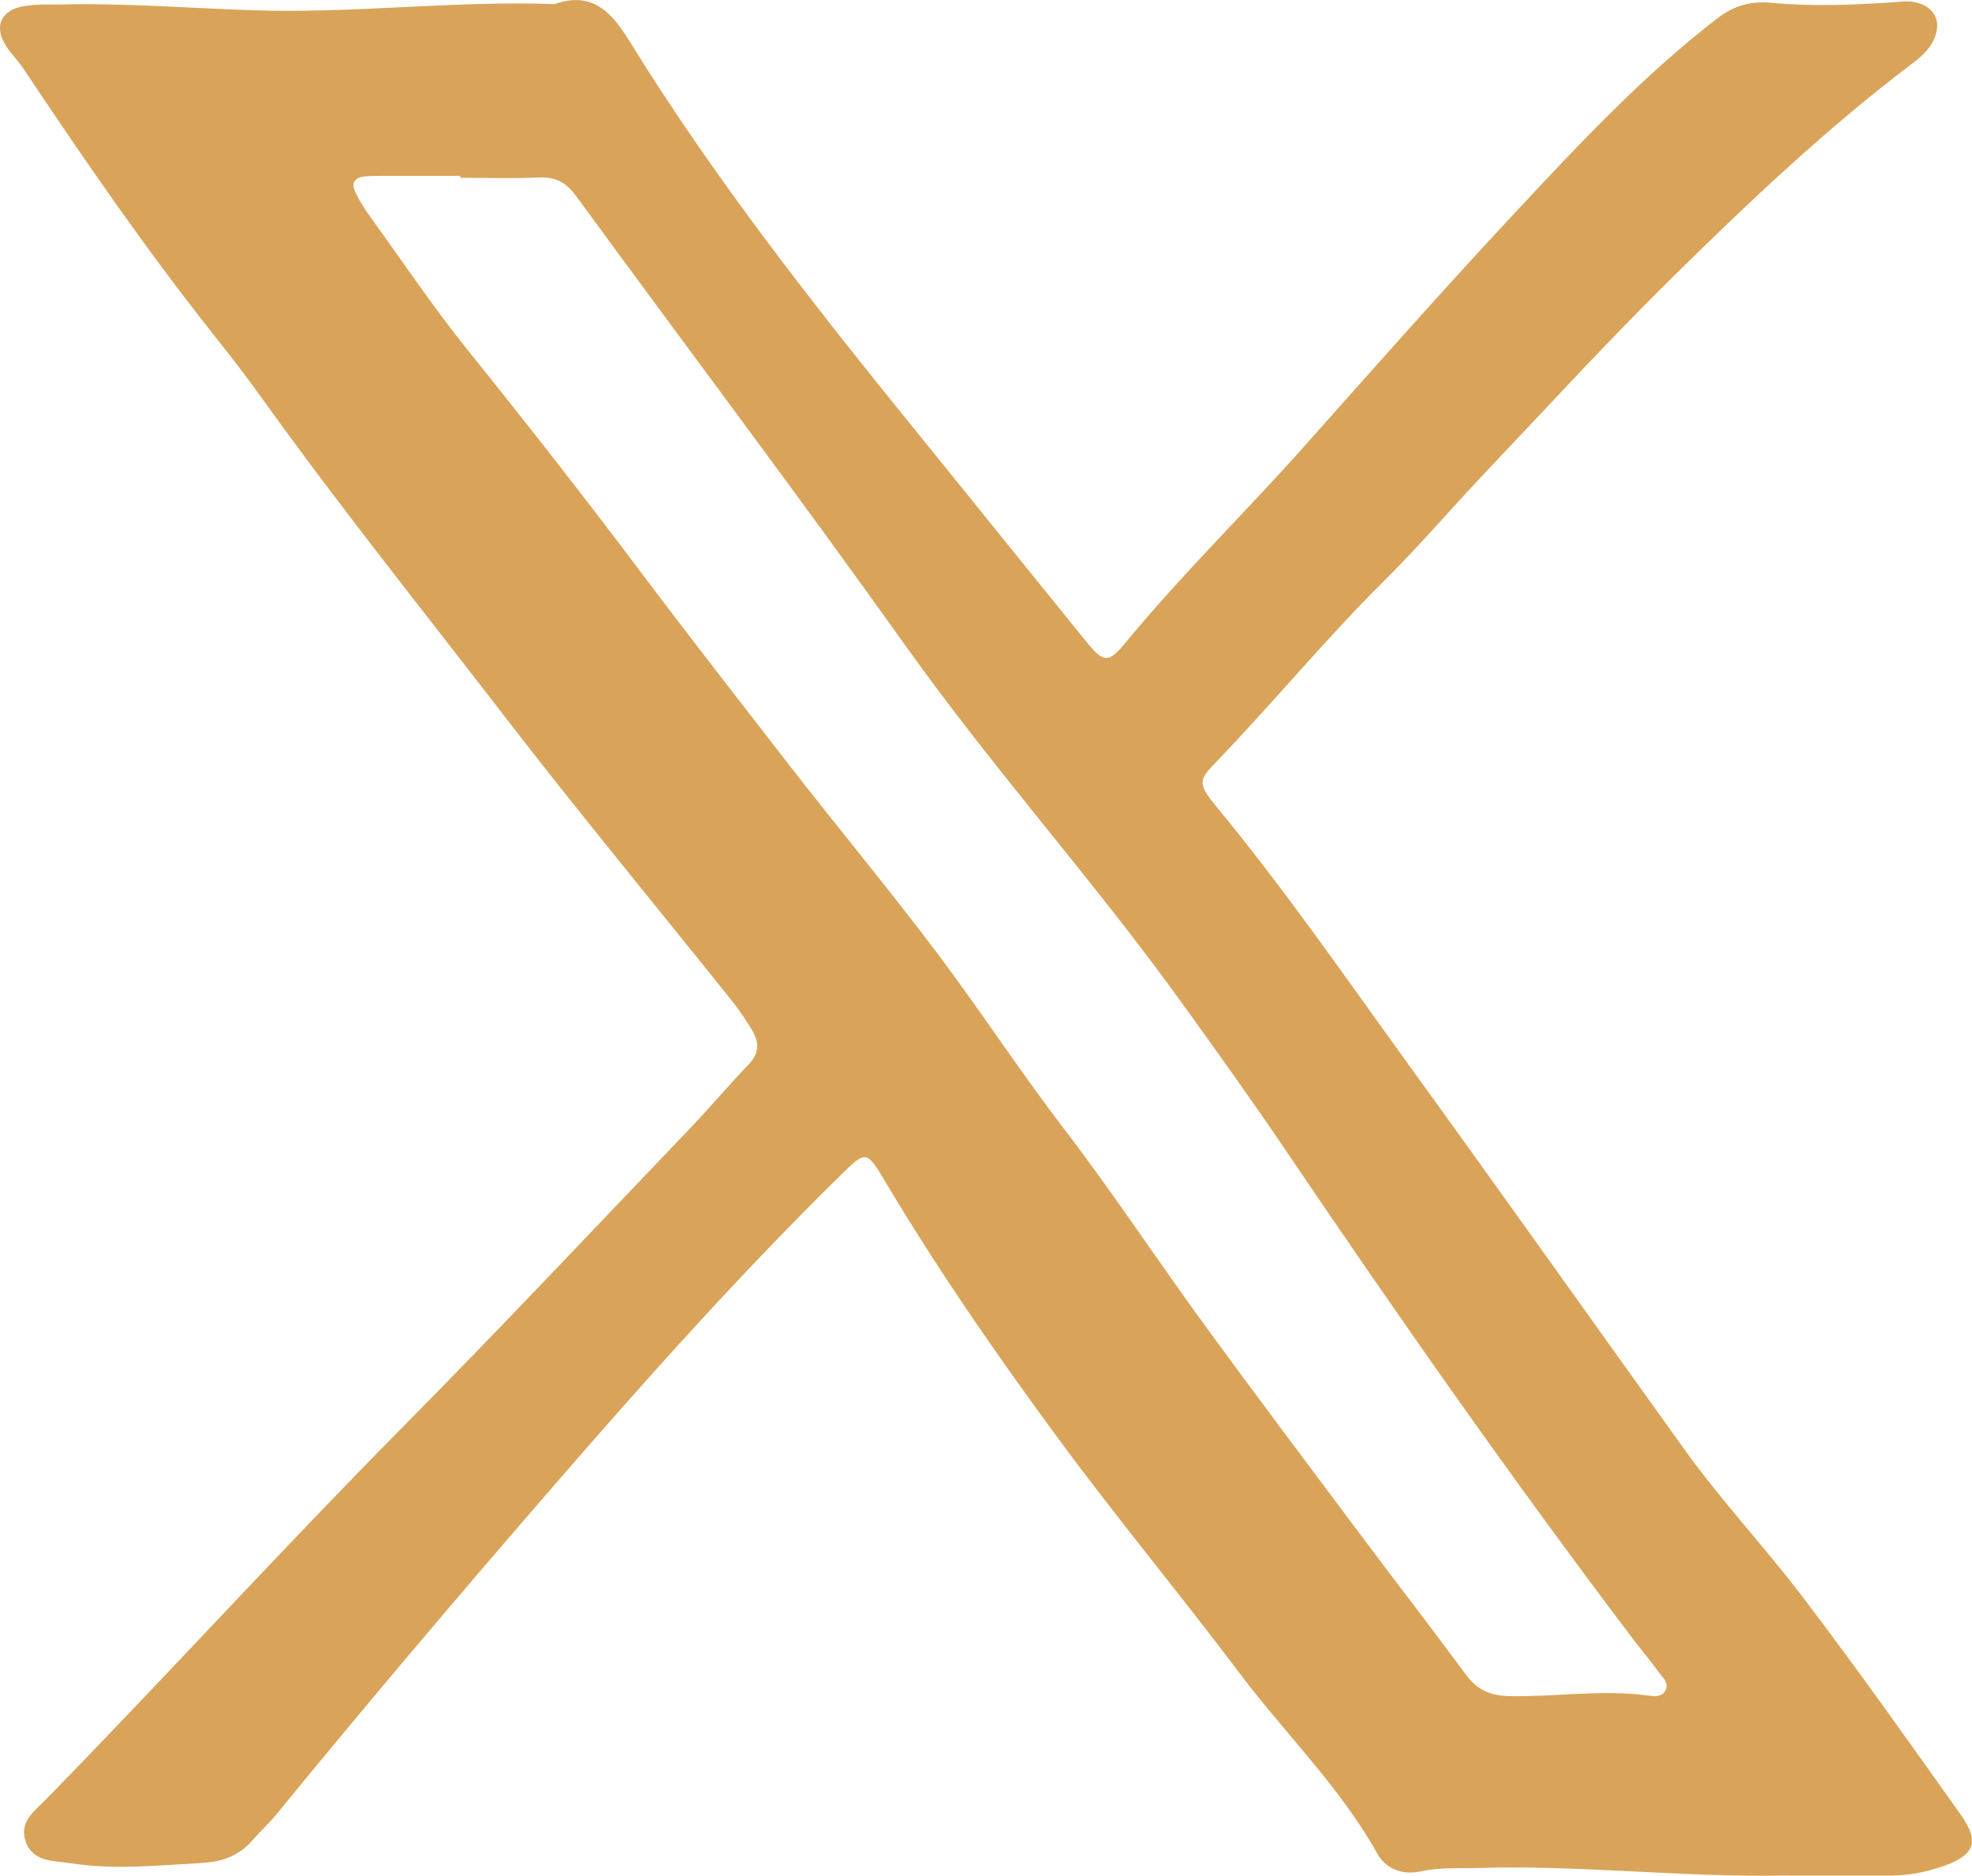
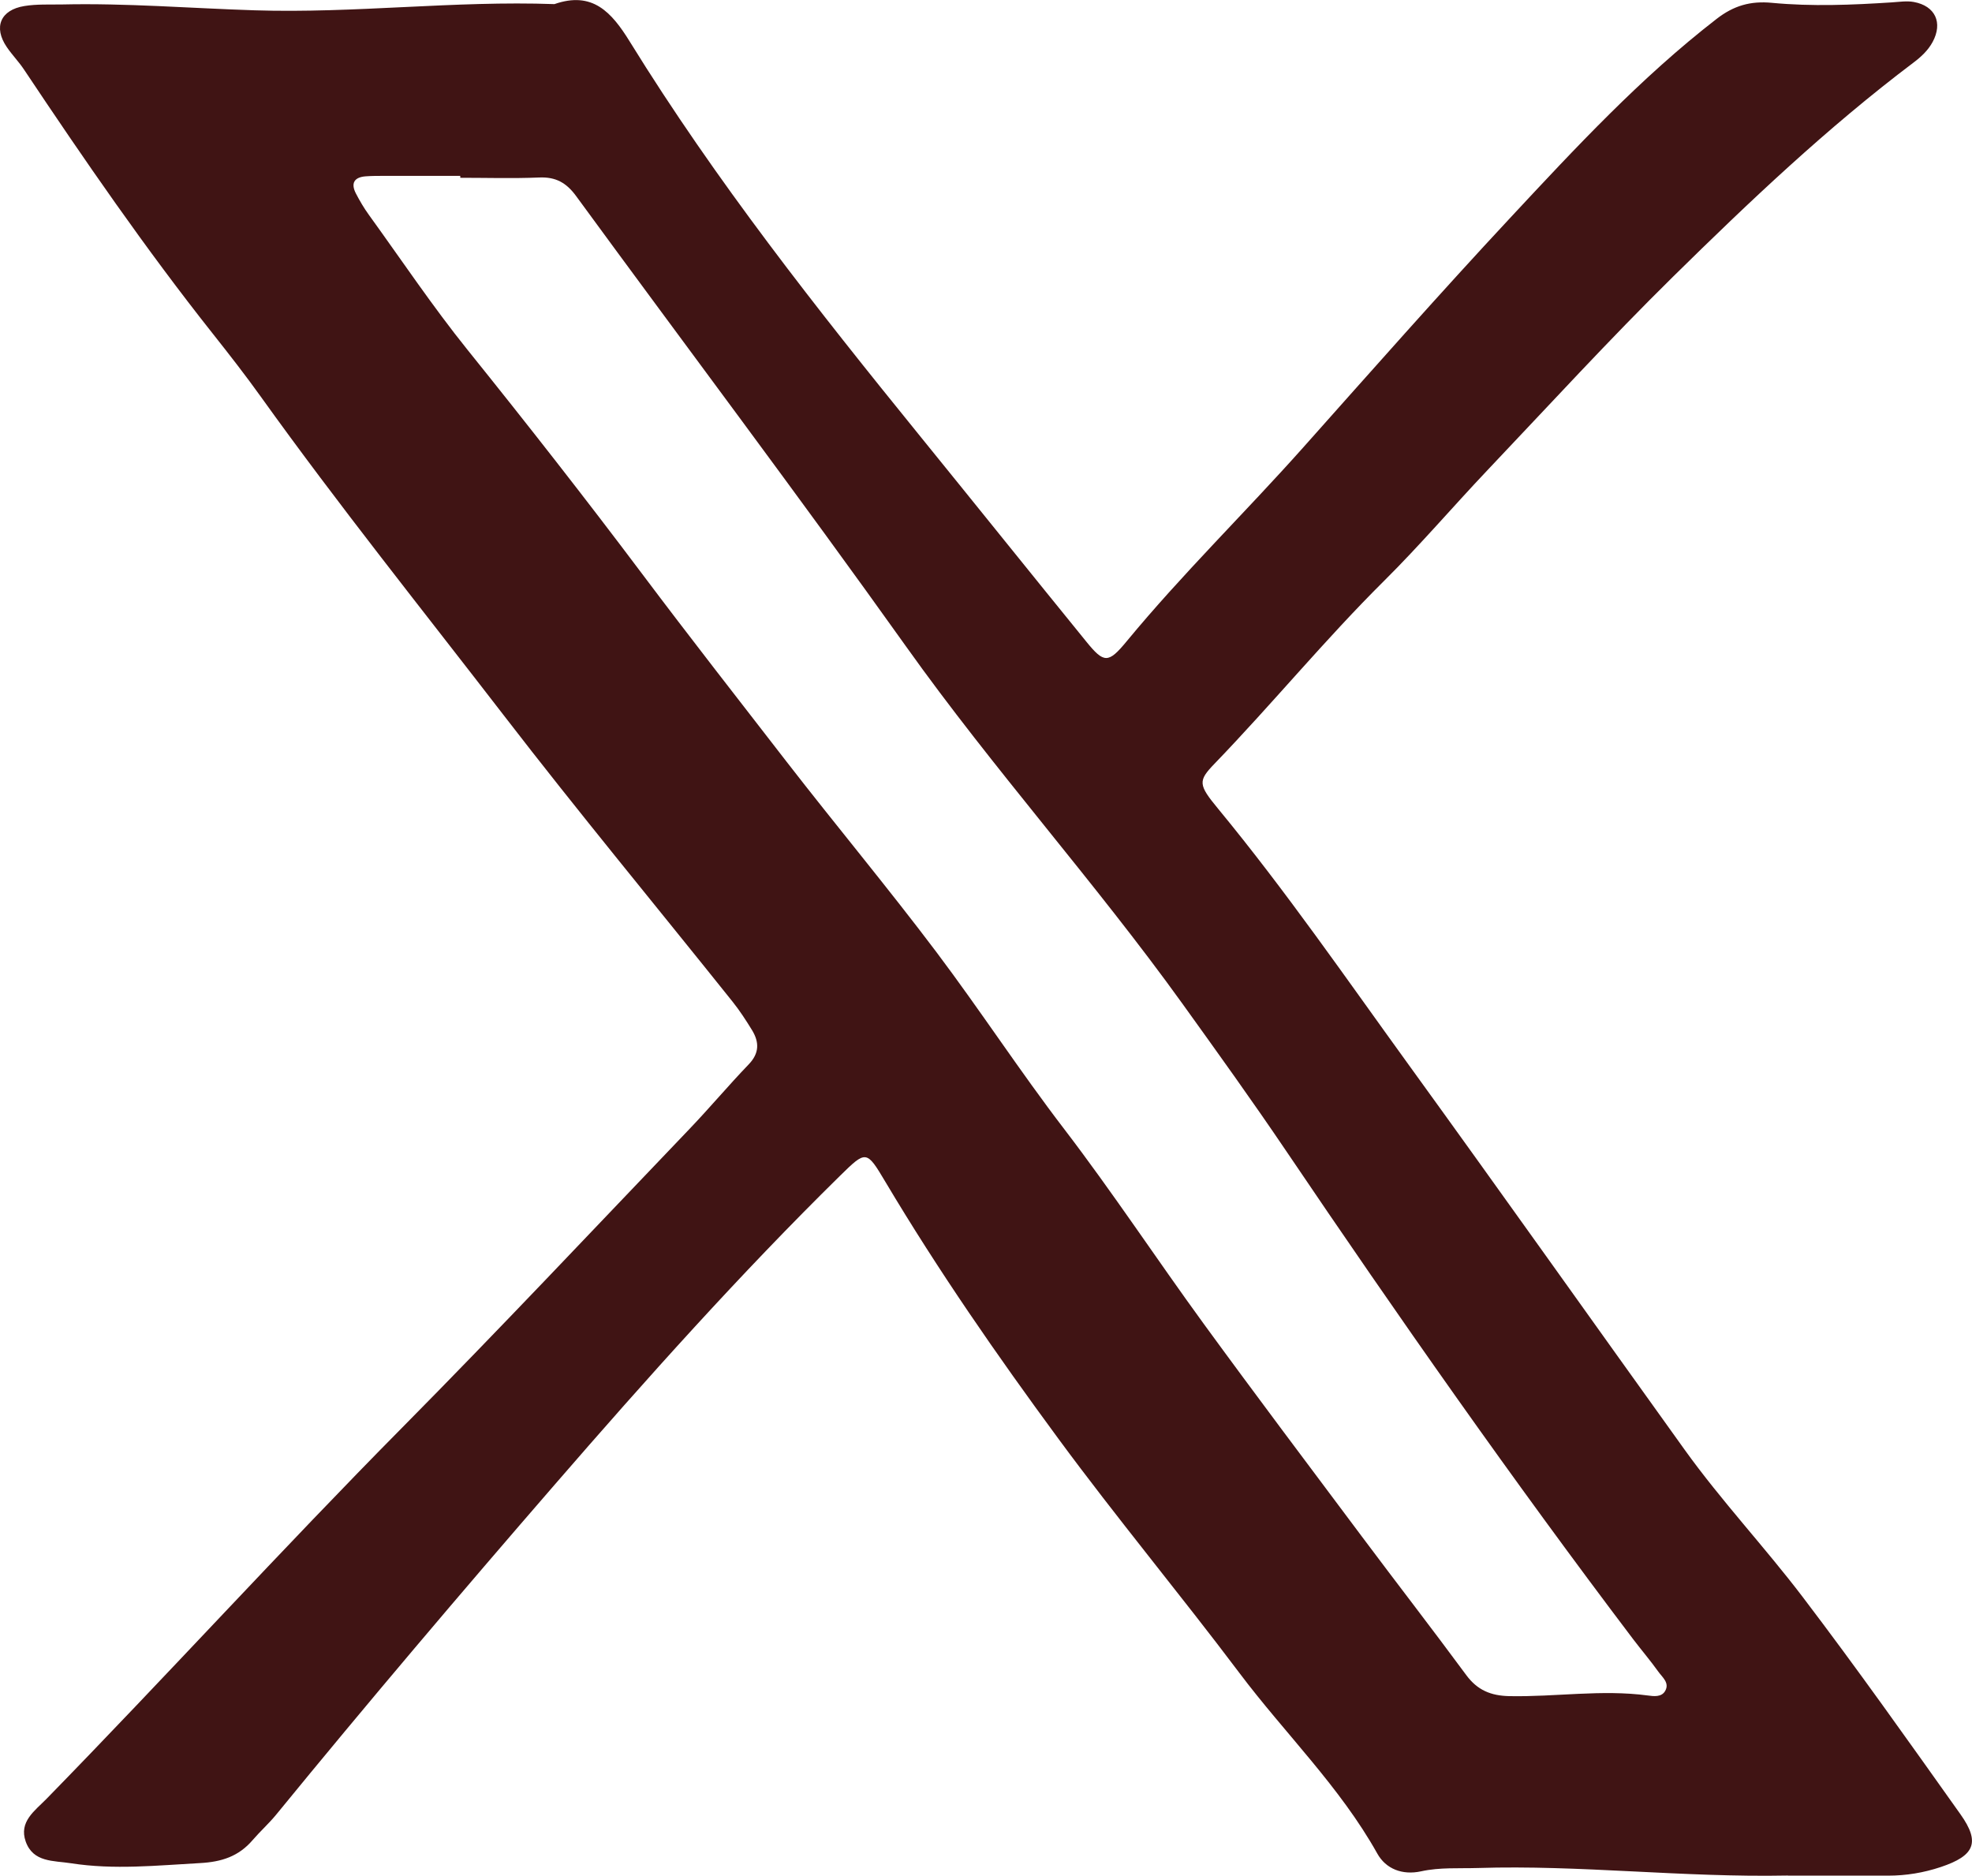
<svg xmlns="http://www.w3.org/2000/svg" id="Layer_2" viewBox="0 0 340.57 323.91">
  <g id="Layer_2-2">
-     <path fill="#D9A459" d="M308.78,323.87c-18.34.36-35.91-1.86-53.56-1.3-3.27.1-6.55-.14-9.78.57-3.25.71-6.1-.41-7.58-3.07-6.45-11.53-15.93-20.71-23.78-31.14-10.27-13.65-21.21-26.79-31.33-40.54-10.55-14.33-20.71-28.98-29.83-44.29-3.29-5.53-3.33-5.49-7.88-1.03-17.25,16.96-33.34,34.96-49.18,53.23-16.31,18.81-32.41,37.78-48.16,57.05-1.26,1.54-2.77,2.89-4.07,4.4-2.41,2.81-5.34,3.77-9.1,3.97-7.44.41-14.84,1.19-22.27.03-3-.47-6.53-.12-7.82-3.75-1.21-3.42,1.56-5.3,3.56-7.34,20.7-21.19,40.64-43.1,61.48-64.16,16.74-16.92,33.05-34.26,49.51-51.46,3.52-3.67,6.79-7.58,10.31-11.24,1.86-1.93,1.84-3.84.58-5.91-1.04-1.7-2.14-3.39-3.38-4.94-13.16-16.46-26.61-32.7-39.47-49.39-14.09-18.28-28.53-36.29-41.98-55.05-2.64-3.69-5.44-7.28-8.26-10.84C25.16,43,14.55,27.6,4.16,12.03c-.9-1.36-2.06-2.54-2.98-3.89C-1.17,4.71.06,1.71,4.22,1.04c2.13-.35,4.35-.23,6.53-.27,11.09-.25,22.16.66,33.23,1.01,17.28.55,34.49-1.69,51.77-1.07,6.58-2.29,9.87,1.38,13.03,6.5,14.83,24.01,32.28,46.11,50.03,67.99,9.62,11.85,19.17,23.76,28.8,35.6,3.06,3.77,3.8,3.78,6.97-.06,9.61-11.64,20.43-22.18,30.46-33.44,11.84-13.29,23.62-26.64,35.76-39.66,11.27-12.09,22.53-24.22,35.68-34.39,2.92-2.26,5.81-3.12,9.55-2.76,6.87.65,13.8.37,20.7-.08,1.26-.08,2.57-.29,3.78-.07,3.73.68,5.05,3.59,3.26,6.91-.8,1.47-2,2.58-3.32,3.57-14.83,11.19-28.29,23.95-41.49,36.94-11,10.83-21.44,22.23-32.07,33.43-6,6.33-11.67,12.98-17.86,19.12-10.2,10.12-19.31,21.24-29.28,31.57-2.88,2.98-2.81,3.62.65,7.81,11.69,14.18,22.11,29.3,32.87,44.16,15.99,22.08,31.75,44.32,47.65,66.46,6.36,8.86,13.86,16.84,20.45,25.51,9.35,12.29,18.27,24.9,27.22,37.49,3.45,4.86,2.42,7.14-3.41,9.09-2.97.99-5.99,1.49-9.11,1.49-6,0-12,0-17.3,0ZM79.49,30.7c0-.11,0-.22,0-.33-4.36,0-8.72,0-13.09,0-1.09,0-2.18,0-3.27.08-1.97.16-2.57,1.2-1.67,2.95.67,1.29,1.41,2.55,2.26,3.72,5.64,7.8,11.01,15.82,17.04,23.31,10.25,12.74,20.33,25.61,30.15,38.68,8.18,10.89,16.57,21.62,24.91,32.39,8.56,11.05,17.52,21.78,25.94,32.96,7.54,10.02,14.38,20.52,22.01,30.48,8.39,10.96,15.99,22.51,24.12,33.66,8.99,12.33,18.17,24.51,27.31,36.73,5.98,8,12.1,15.89,18.03,23.93,1.92,2.6,4.24,3.56,7.43,3.63,7.98.16,15.95-1.18,23.93-.11,1.02.14,2.35.31,2.98-.77.82-1.41-.48-2.37-1.17-3.34-1.37-1.92-2.91-3.72-4.34-5.6-20.85-27.53-40.65-55.8-59.99-84.4-5.8-8.58-11.85-16.99-17.89-25.39-15.17-21.09-32.59-40.43-47.68-61.62-18.66-26.18-38.02-51.85-57-77.8-1.69-2.31-3.52-3.33-6.37-3.21-4.54.19-9.09.05-13.63.05Z" stroke-width="0" />
+     <path fill="#401414" d="M308.78,323.87c-18.34.36-35.91-1.86-53.56-1.3-3.27.1-6.55-.14-9.78.57-3.25.71-6.1-.41-7.58-3.07-6.45-11.53-15.93-20.71-23.78-31.14-10.27-13.65-21.21-26.79-31.33-40.54-10.55-14.33-20.71-28.98-29.83-44.29-3.29-5.53-3.33-5.49-7.88-1.03-17.25,16.96-33.34,34.96-49.18,53.23-16.31,18.81-32.41,37.78-48.16,57.05-1.26,1.54-2.77,2.89-4.07,4.4-2.41,2.81-5.34,3.77-9.1,3.97-7.44.41-14.84,1.19-22.27.03-3-.47-6.53-.12-7.82-3.75-1.21-3.42,1.56-5.3,3.56-7.34,20.7-21.19,40.64-43.1,61.48-64.16,16.74-16.92,33.05-34.26,49.51-51.46,3.52-3.67,6.79-7.58,10.31-11.24,1.86-1.93,1.84-3.84.58-5.91-1.04-1.7-2.14-3.39-3.38-4.94-13.16-16.46-26.61-32.7-39.47-49.39-14.09-18.28-28.53-36.29-41.98-55.05-2.64-3.69-5.44-7.28-8.26-10.84C25.16,43,14.55,27.6,4.16,12.03c-.9-1.36-2.06-2.54-2.98-3.89C-1.17,4.71.06,1.71,4.22,1.04c2.13-.35,4.35-.23,6.53-.27,11.09-.25,22.16.66,33.23,1.01,17.28.55,34.49-1.69,51.77-1.07,6.58-2.29,9.87,1.38,13.03,6.5,14.83,24.01,32.28,46.11,50.03,67.99,9.62,11.85,19.17,23.76,28.8,35.6,3.06,3.77,3.8,3.78,6.97-.06,9.61-11.64,20.43-22.18,30.46-33.44,11.84-13.29,23.62-26.64,35.76-39.66,11.27-12.09,22.53-24.22,35.68-34.39,2.92-2.26,5.81-3.12,9.55-2.76,6.87.65,13.8.37,20.7-.08,1.26-.08,2.57-.29,3.78-.07,3.73.68,5.05,3.59,3.26,6.91-.8,1.47-2,2.58-3.32,3.57-14.83,11.19-28.29,23.95-41.49,36.94-11,10.83-21.44,22.23-32.07,33.43-6,6.33-11.67,12.98-17.86,19.12-10.2,10.12-19.31,21.24-29.28,31.57-2.88,2.98-2.81,3.62.65,7.81,11.69,14.18,22.11,29.3,32.87,44.16,15.99,22.08,31.75,44.32,47.65,66.46,6.36,8.86,13.86,16.84,20.45,25.51,9.35,12.29,18.27,24.9,27.22,37.49,3.45,4.86,2.42,7.14-3.41,9.09-2.97.99-5.99,1.49-9.11,1.49-6,0-12,0-17.3,0ZM79.49,30.7c0-.11,0-.22,0-.33-4.36,0-8.72,0-13.09,0-1.09,0-2.18,0-3.27.08-1.97.16-2.57,1.2-1.67,2.95.67,1.29,1.41,2.55,2.26,3.72,5.64,7.8,11.01,15.82,17.04,23.31,10.25,12.74,20.33,25.61,30.15,38.68,8.18,10.89,16.57,21.62,24.91,32.39,8.56,11.05,17.52,21.78,25.94,32.96,7.54,10.02,14.38,20.52,22.01,30.48,8.39,10.96,15.99,22.51,24.12,33.66,8.99,12.33,18.17,24.51,27.31,36.73,5.98,8,12.1,15.89,18.03,23.93,1.92,2.6,4.24,3.56,7.43,3.63,7.98.16,15.95-1.18,23.93-.11,1.02.14,2.35.31,2.98-.77.82-1.41-.48-2.37-1.17-3.34-1.37-1.92-2.91-3.72-4.34-5.6-20.85-27.53-40.65-55.8-59.99-84.4-5.8-8.58-11.85-16.99-17.89-25.39-15.17-21.09-32.59-40.43-47.68-61.62-18.66-26.18-38.02-51.85-57-77.8-1.69-2.31-3.52-3.33-6.37-3.21-4.54.19-9.09.05-13.63.05Z" stroke-width="0" />
  </g>
</svg>
